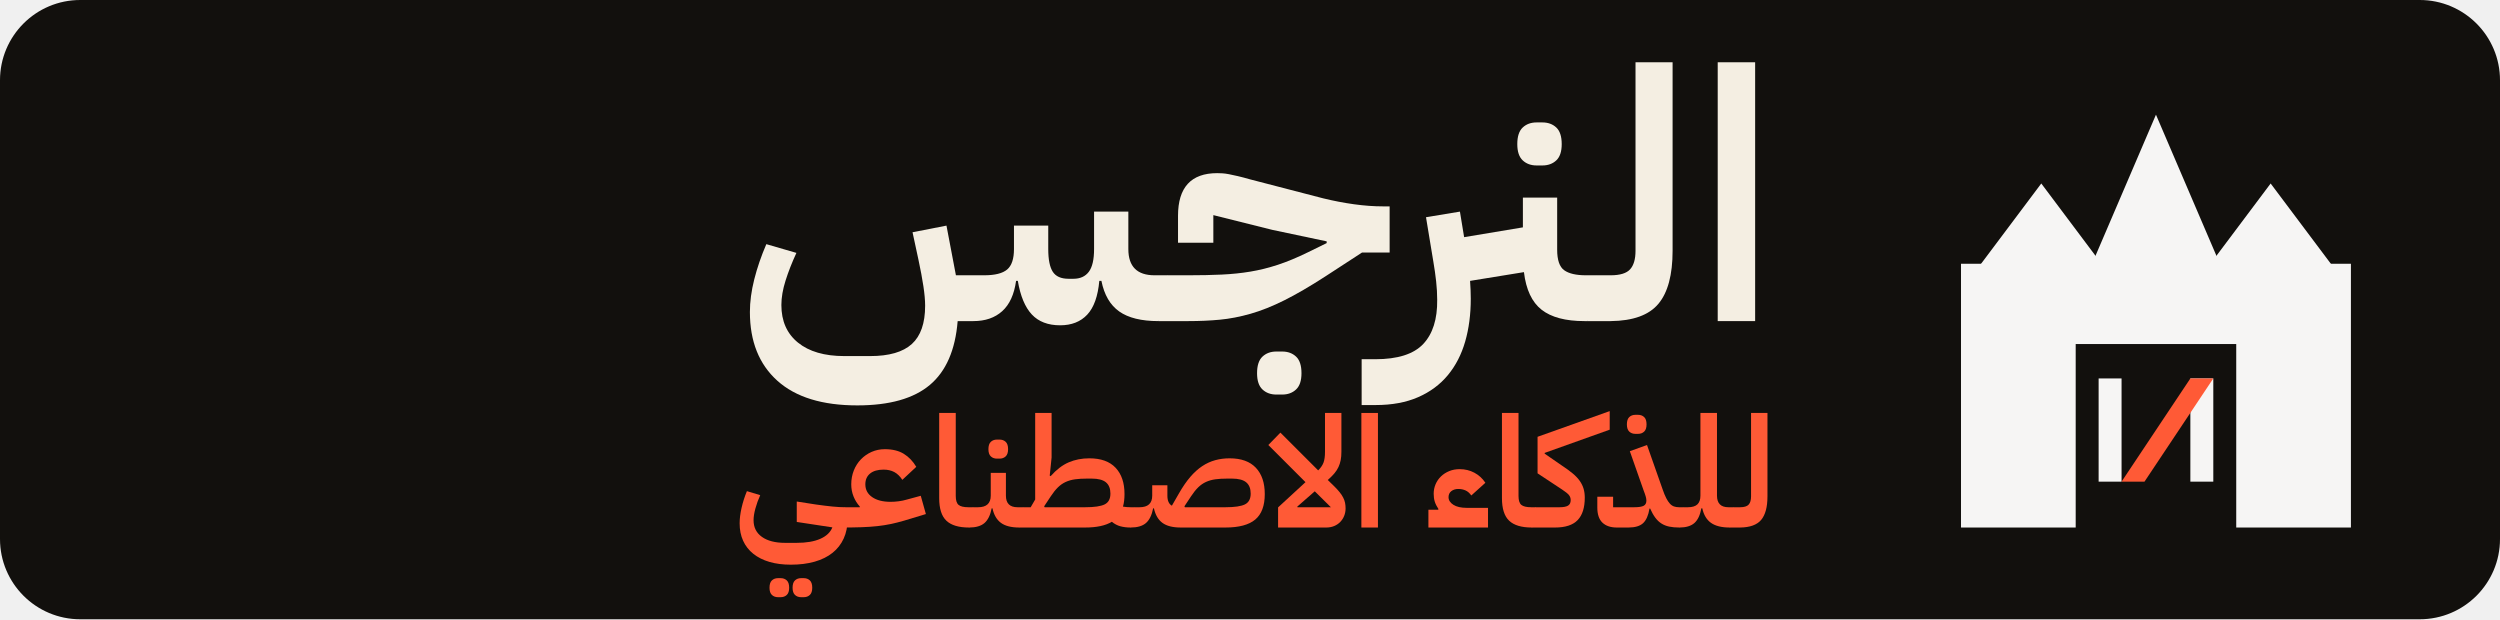
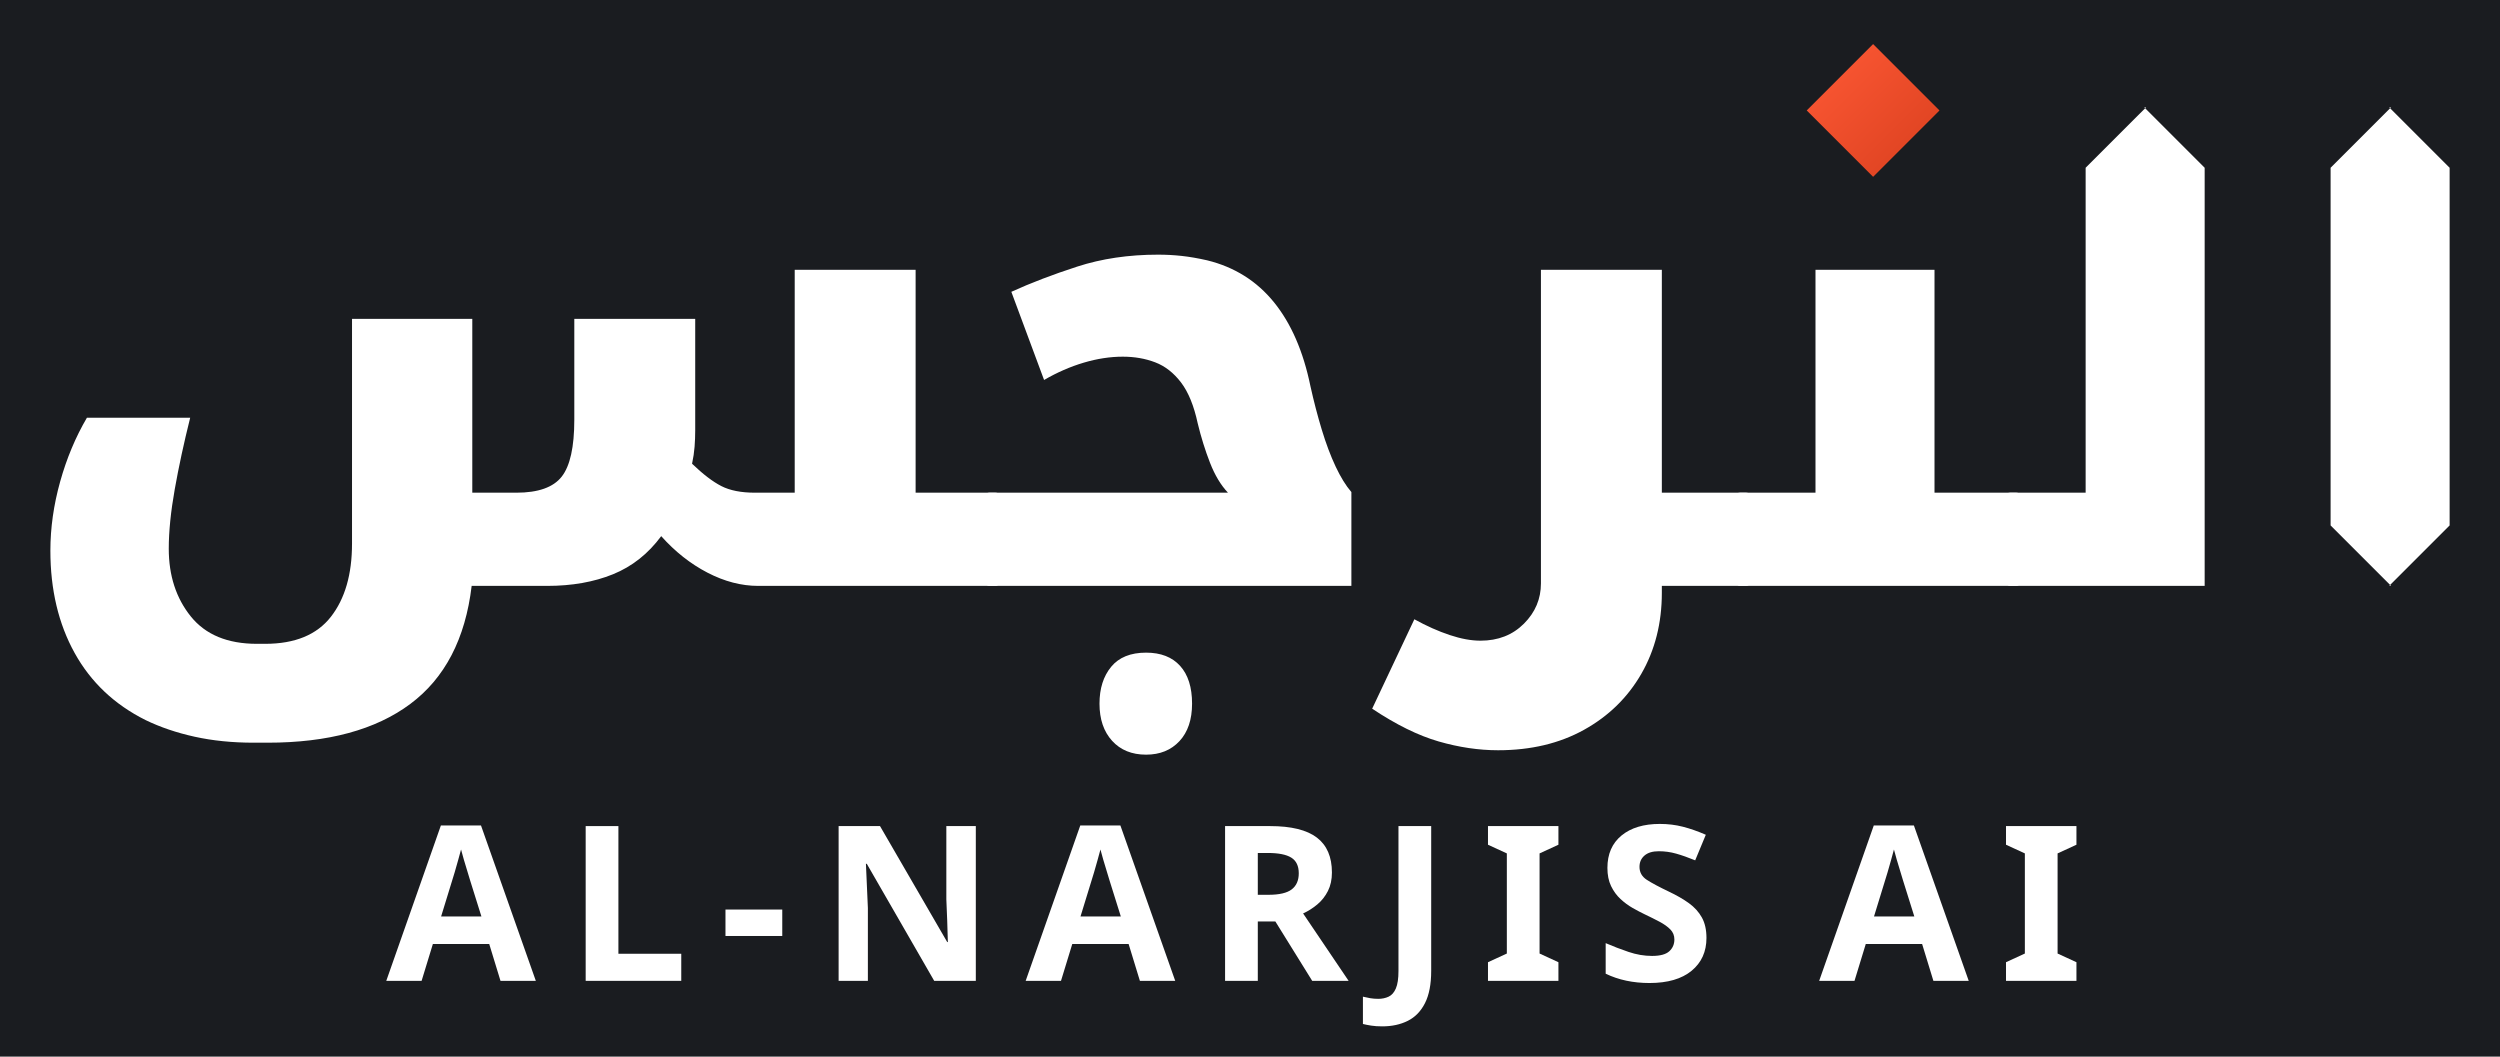
- <svg xmlns="http://www.w3.org/2000/svg" viewBox="0 0 436 108" role="img" aria-label="النرجس للذكاء الاصطناعي">
-   <rect width="436" height="108" rx="14" fill="#12100d" />
-   <g transform="translate(326 4)">
-     <path fill="#f6f5f4" d="M18 44 30 28 42 44Z" />
-     <path fill="#f6f5f4" d="M38 44 50 16 62 44Z" />
-     <path fill="#f6f5f4" d="M58 44 70 28 82 44Z" />
-     <path fill="#f6f5f4" fill-rule="evenodd" d="M16 42H84V88H16ZM36 56H64V88H36Z" />
-     <path fill="#f6f5f4" d="M40 62H44V80H40Z" />
-     <path fill="#f6f5f4" d="M56 62H60V80H56Z" />
-     <path fill="#ff5a36" d="M44 80 56 62H60L48 80Z" />
+ <svg xmlns="http://www.w3.org/2000/svg" viewBox="0 0 3970.00 1677.87" role="img" aria-label="النرجس AL-NARJIS AI">
+   <defs>
+     <linearGradient id="narjis-noon" x1="0" y1="1" x2="1" y2="0">
+       <stop offset="0" stop-color="#ff5a36" />
+       <stop offset="1" stop-color="#d93f1e" />
+     </linearGradient>
+   </defs>
+   <rect width="3970.00" height="1677.87" fill="#1a1c20" />
+   <g transform="translate(15.00 930.40) scale(1 -1)">
+     <g fill="#ffffff">
+       <g transform="translate(0.00 0.00)">
+         <path d="M1189 0Q1149 0 1108.5 21.0Q1068 42 1035 79Q1004 37 958.5 18.5Q913 0 854 0H734Q719 -126 636.5 -187.5Q554 -249 410 -249H388Q337 -249 294.0 -239.5Q251 -230 216 -213Q142 -176 103.5 -106.5Q65 -37 65 56Q65 110 80.5 165.5Q96 221 123 267H287Q272 207 262.5 153.5Q253 100 253 59Q253 -5 288.0 -48.5Q323 -92 393 -92H406Q477 -92 510.5 -49.0Q544 -6 544 67V424H735V148H805Q857 148 877.0 173.5Q897 199 897 264V424H1089V247Q1089 234 1088.0 221.0Q1087 208 1084 194Q1110 169 1130.5 158.5Q1151 148 1184 148H1247V502H1439V148H1566Q1571 148 1571 144V5Q1571 0 1566 0Z" />
+       </g>
+       <g transform="translate(1787.00 16.00)">
+         <path d="M18 -284Q-16 -284 -36.0 -262.0Q-56 -240 -56 -203Q-56 -167 -37.5 -144.5Q-19 -122 18 -122Q53 -122 72.0 -143.0Q91 -164 91 -203Q91 -241 71.0 -262.5Q51 -284 18 -284Z" />
+       </g>
+       <g transform="translate(1561.00 0.00)">
+         <path d="M-5 0Q-10 0 -10 5V144Q-10 148 -5 148H374Q357 166 345.5 195.5Q334 225 326 258Q317 300 299.5 323.0Q282 346 258.5 355.0Q235 364 207 364Q177 364 145.0 354.5Q113 345 82 327L30 467Q76 488 134.5 507.0Q193 526 263 526Q282 526 300.5 524.0Q319 522 341 517Q406 501 447.0 450.5Q488 400 505 317Q513 281 523.0 248.0Q533 215 545.0 189.5Q557 164 570 149V0Z" />
+       </g>
+       <g transform="translate(2196.00 0.00)">
+         <path d="M428 0V-11Q428 -83 395.5 -139.5Q363 -196 304.5 -228.5Q246 -261 168 -261Q122 -261 73.5 -247.0Q25 -233 -32 -195L35 -53Q64 -69 91.0 -78.0Q118 -87 140 -87Q182 -87 209.0 -60.0Q236 -33 236 4V502H428V148H562Q567 148 567 144V5Q567 0 562 0Z" />
+       </g>
+       <g transform="translate(2753.00 0.00)">
+         <path d="M-5 0Q-10 0 -10 5V144Q-10 148 -5 148H115V502H304V148H434Q439 148 439 144V5Q439 0 434 0Z" />
+       </g>
+       <g transform="translate(3182.00 0.00)">
+         <path d="M-5 0Q-10 0 -10 5V144Q-10 148 -5 148H115V664L211 760H208L304 664V0Z" />
+       </g>
+       <g transform="translate(3586.00 0.00)">
+         <path d="M100 664L196 760L193 760L289 664L289 96L193 0L196 0L100 96Z" />
+       </g>
+     </g>
+     <path fill="url(#narjis-noon)" d="M2959.50 860.40 L3064.90 755.00 L2959.50 649.60 L2854.10 755.00 Z" />
  </g>
-   <g fill="#f4eee2">
-     <path transform="translate(128.586 56.000) scale(0.061 -0.061)" d="M923 -12Q871 -12 842.0 19.0Q813 50 802 115H797Q789 57 757.5 28.5Q726 0 675 0H630Q620 -124 550.5 -182.5Q481 -241 343 -241Q193 -241 114.5 -170.5Q36 -100 36 26Q36 70 48.5 119.5Q61 169 83 220L169 195Q150 154 138.0 116.0Q126 78 126 46Q126 -23 173.5 -61.5Q221 -100 306 -100H380Q461 -100 499.0 -65.5Q537 -31 537 44Q537 67 532.0 100.0Q527 133 518 175L501 254L598 273L625 131H706Q752 131 771.5 147.5Q791 164 791 206V273H889V206Q889 161 902.0 141.0Q915 121 947 121H961Q990 121 1005.0 141.0Q1020 161 1020 206V313H1118V206Q1118 131 1193 131H1231V27L1204 0Q1131 0 1092.0 27.5Q1053 55 1041 115H1035Q1029 49 1000.5 18.5Q972 -12 923 -12Z" />
-     <path transform="translate(203.677 56.000) scale(0.061 -0.061)" d="M-27 104 0 131H59Q111 131 154.0 133.0Q197 135 236.0 141.5Q275 148 314.5 161.0Q354 174 401 197L454 223V228L298 261L130 303V224H29V301Q29 423 141 423Q148 423 156.0 422.5Q164 422 174.5 420.0Q185 418 200.0 414.5Q215 411 236 405L444 351Q489 340 532.5 334.0Q576 328 615 328H634V196H555L449 127Q384 85 333.0 59.5Q282 34 236.5 21.0Q191 8 148.5 4.0Q106 0 59 0H-27ZM310 -210Q286 -210 270.5 -195.5Q255 -181 255 -149Q255 -116 270.5 -101.5Q286 -87 310 -87H327Q351 -87 366.5 -101.5Q382 -116 382 -149Q382 -181 366.5 -195.5Q351 -210 327 -210Z" />
-     <path transform="translate(241.131 56.000) scale(0.061 -0.061)" d="M-60 -109H-21Q75 -109 116.0 -65.5Q157 -22 156 61Q156 86 153.0 113.5Q150 141 145 170L124 297L221 313L233 240L401 268V353H499V204Q499 160 519.0 145.5Q539 131 581 131H612V27L585 0H577Q496 0 454.5 32.5Q413 65 404 140L250 115Q251 101 251.5 88.0Q252 75 252 64Q252 -3 236.0 -58.5Q220 -114 186.5 -154.5Q153 -195 101.5 -217.5Q50 -240 -20 -240H-60ZM440 445Q416 445 400.5 459.5Q385 474 385 506Q385 539 400.5 553.5Q416 568 440 568H457Q481 568 496.5 553.5Q512 539 512 506Q512 474 496.5 459.5Q481 445 457 445Z" />
-     <path transform="translate(278.463 56.000) scale(0.061 -0.061)" d="M-27 104 0 131H40Q80 131 95.5 148.0Q111 165 111 201V740H217V201Q217 98 176.5 49.5Q136 1 40 0H-27Z" />
-     <path transform="translate(295.665 56.000) scale(0.061 -0.061)" d="M64 740H171V0H64Z" />
-   </g>
-   <g fill="#ff5a36">
-     <path transform="translate(128.020 92.000) scale(0.027 -0.027)" d="M367 -240Q289 -240 228.0 -222.0Q167 -204 124.0 -169.5Q81 -135 58.5 -85.5Q36 -36 36 27Q36 72 48.5 127.0Q61 182 83 235L169 209Q150 167 138.0 123.5Q126 80 126 47Q126 -22 180.0 -60.5Q234 -99 330 -99H404Q498 -99 557.0 -73.0Q616 -47 635 1L405 36V168L527 149Q590 140 636.0 135.5Q682 131 718 131V74L733 52Q733 -17 708.0 -71.5Q683 -126 636.0 -163.5Q589 -201 521.0 -220.5Q453 -240 367 -240ZM433 -450Q409 -450 393.5 -435.5Q378 -421 378 -389Q378 -356 393.5 -341.5Q409 -327 433 -327H450Q474 -327 489.5 -341.5Q505 -356 505 -389Q505 -421 489.5 -435.5Q474 -450 450 -450ZM284 -450Q260 -450 244.5 -435.5Q229 -421 229 -389Q229 -356 244.5 -341.5Q260 -327 284 -327H301Q325 -327 340.5 -341.5Q356 -356 356 -389Q356 -421 340.5 -435.5Q325 -450 301 -450Z" />
-     <path transform="translate(147.406 92.000) scale(0.027 -0.027)" d="M-27 104 0 131H94V136Q69 163 54.0 200.0Q39 237 39 279Q39 327 55.5 368.5Q72 410 101.5 440.5Q131 471 170.5 488.5Q210 506 256 506Q330 506 378.5 476.0Q427 446 459 392L369 308Q346 343 316.5 358.5Q287 374 248 374Q192 374 161.0 349.0Q130 324 130 279Q130 227 174.0 196.5Q218 166 293 166Q318 166 345.0 169.5Q372 173 396 180L488 205L521 87L379 44Q334 31 293.5 22.5Q253 14 207.5 9.0Q162 4 105.5 2.0Q49 0 -27 0Z" />
-     <path transform="translate(162.067 92.000) scale(0.027 -0.027)" d="M256 0Q157 0 110.5 44.0Q64 88 64 190V740H171V204Q171 161 189.5 146.0Q208 131 253 131H284V27L257 0Z" />
-     <path transform="translate(169.735 92.000) scale(0.027 -0.027)" d="M-27 104 0 131H31Q113 131 113 206V353H211V206Q211 131 286 131H324V27L297 0Q220 0 179.0 30.0Q138 60 124 124H119Q106 58 72.5 29.0Q39 0 -27 0ZM153 445Q129 445 113.5 459.5Q98 474 98 506Q98 539 113.5 553.5Q129 568 153 568H170Q194 568 209.5 553.5Q225 539 225 506Q225 474 209.5 459.5Q194 445 170 445Z" />
-     <path transform="translate(178.483 92.000) scale(0.027 -0.027)" d="M692 0Q656 0 626.5 8.0Q597 16 571 37Q510 0 399 0H-27V104L0 131H47L76 181V740H182V452L170 335L176 332Q232 395 292.5 421.0Q353 447 426 447Q538 447 595.5 386.0Q653 325 653 216Q653 193 650.5 172.5Q648 152 643 135Q655 133 667.0 132.0Q679 131 692 131H719V27ZM399 131Q488 131 525.0 149.5Q562 168 562 219Q562 268 533.0 292.0Q504 316 441 316H411Q367 316 334.0 311.5Q301 307 273.5 294.5Q246 282 223.0 259.5Q200 237 177 202L134 137L137 131Z" />
-     <path transform="translate(197.896 92.000) scale(0.027 -0.027)" d="M211 206Q211 157 240 141L286 221Q322 284 359.0 327.0Q396 370 436.0 396.5Q476 423 520.0 435.0Q564 447 613 447Q725 447 782.5 386.0Q840 325 840 216Q840 103 778.5 51.5Q717 0 586 0H297Q220 0 179.0 30.0Q138 60 124 124H119Q106 58 72.5 29.0Q39 0 -27 0V104L0 131H31Q113 131 113 206V273H211ZM586 131Q675 131 712.0 149.5Q749 168 749 219Q749 268 720.0 292.0Q691 316 628 316H598Q554 316 521.0 311.5Q488 307 460.5 294.5Q433 282 410.0 259.5Q387 237 364 202L321 137L324 131Z" />
-     <path transform="translate(221.602 92.000) scale(0.027 -0.027)" d="M48 130 225 293 -15 533 63 613 307 369Q332 394 341.5 419.5Q351 445 351 489V740H457V489Q457 459 452.5 435.5Q448 412 438.0 390.5Q428 369 411.0 349.0Q394 329 369 307L413 264Q433 244 446.5 227.0Q460 210 468.5 193.5Q477 177 480.5 160.0Q484 143 484 124Q484 98 475.0 75.5Q466 53 449.5 36.0Q433 19 410.0 9.5Q387 0 359 0H48ZM285 234 172 135 173 131H389Z" />
-     <path transform="translate(235.696 92.000) scale(0.027 -0.027)" d="M64 740H171V0H64Z" />
-     <path transform="translate(248.413 92.000) scale(0.027 -0.027)" d="M26 115H89L91 119Q74 145 67.0 167.5Q60 190 60 218Q60 251 72.5 280.0Q85 309 107.5 330.5Q130 352 160.5 364.5Q191 377 228 377Q280 377 323.0 354.0Q366 331 394 289L303 207Q287 230 266.0 239.5Q245 249 219 249Q192 249 174.0 235.0Q156 221 156 196Q156 167 187.0 147.0Q218 127 275 127H411V0H26Z" />
-     <path transform="translate(260.212 92.000) scale(0.027 -0.027)" d="M256 0Q157 0 110.5 44.0Q64 88 64 190V740H171V204Q171 161 189.5 146.0Q208 131 253 131H284V27L257 0Z" />
-     <path transform="translate(267.880 92.000) scale(0.027 -0.027)" d="M-27 104 0 131H152Q190 131 207.0 141.5Q224 152 224 177Q224 196 212.5 210.0Q201 224 169 245L10 350V586L476 752V632L56 482V477L169 399Q210 372 238.0 348.5Q266 325 283.0 300.5Q300 276 307.5 250.0Q315 224 315 193Q315 96 269.0 48.0Q223 0 123 0H-27Z" />
-     <path transform="translate(277.762 92.000) scale(0.027 -0.027)" d="M156 0Q96 0 63.0 31.5Q30 63 30 129V199H132V131H268Q312 131 329.5 140.5Q347 150 347 174Q347 185 342.5 201.0Q338 217 330 237L240 493L351 533L452 246Q464 211 475.5 189.0Q487 167 499.0 154.0Q511 141 525.5 136.0Q540 131 558 131H587V27L560 0Q522 0 494.0 6.0Q466 12 444.0 26.0Q422 40 404.5 63.5Q387 87 371 123L367 122Q356 56 325.5 28.0Q295 0 231 0ZM276 605Q252 605 236.5 619.5Q221 634 221 666Q221 699 236.5 713.5Q252 728 276 728H293Q317 728 332.5 713.5Q348 699 348 666Q348 634 332.5 619.5Q317 605 293 605Z" />
-     <path transform="translate(293.611 92.000) scale(0.027 -0.027)" d="M-27 104 0 131H28Q70 131 89.5 149.5Q109 168 109 206V740H216V206Q216 131 290 131H325V27L298 0Q220 0 177.5 30.0Q135 60 121 124H115Q103 58 70.0 29.0Q37 0 -27 0Z" />
-     <path transform="translate(302.386 92.000) scale(0.027 -0.027)" d="M-27 104 0 131H40Q80 131 95.5 148.0Q111 165 111 201V740H217V201Q217 98 176.5 49.5Q136 1 40 0H-27Z" />
+   <g transform="translate(613.40 1557.59) scale(1 -1)">
+     <g fill="#ffffff" transform="scale(0.34419)">
+       <g transform="translate(0.00 0)">
+         <path d="M527 0 475 170H215L163 0H0L252 717H437L690 0ZM387 463Q382 480 374.0 506.0Q366 532 358.0 559.0Q350 586 345 606Q340 586 331.5 556.5Q323 527 315.5 500.5Q308 474 304 463L253 297H439Z" />
+       </g>
+       <g transform="translate(830.00 0)">
+         <path d="M90 0V714H241V125H531V0Z" />
+       </g>
+       <g transform="translate(1535.00 0)">
+         <path d="M30 207V329H292V207Z" />
+       </g>
+       <g transform="translate(1997.00 0)">
+         <path d="M723 0H531L220 540H216Q218 489 220.5 438.0Q223 387 225 336V0H90V714H281L591 179H594Q593 229 591.0 278.0Q589 327 587 376V714H723Z" />
+       </g>
+       <g transform="translate(2950.00 0)">
+         <path d="M527 0 475 170H215L163 0H0L252 717H437L690 0ZM387 463Q382 480 374.0 506.0Q366 532 358.0 559.0Q350 586 345 606Q340 586 331.5 556.5Q323 527 315.5 500.5Q308 474 304 463L253 297H439Z" />
+       </g>
+       <g transform="translate(3780.00 0)">
+         <path d="M298 714Q444 714 513.5 661.0Q583 608 583 500Q583 451 564.5 414.5Q546 378 515.5 352.5Q485 327 450 311L660 0H492L322 274H241V0H90V714ZM287 590H241V397H290Q365 397 397.5 422.0Q430 447 430 496Q430 547 395.5 568.5Q361 590 287 590Z" />
+       </g>
+       <g transform="translate(4580.00 0)">
+         <path d="M15 -210Q-14 -210 -36.0 -206.5Q-58 -203 -74 -199V-73Q-58 -77 -40.5 -80.0Q-23 -83 -3 -83Q23 -83 44.5 -73.0Q66 -63 78.0 -35.0Q90 -7 90 45V714H241V46Q241 -46 212.5 -102.5Q184 -159 133.0 -184.5Q82 -210 15 -210Z" />
+       </g>
+       <g transform="translate(5051.00 0)">
+         <path d="M357 0H32V86L119 126V588L32 628V714H357V628L270 588V126L357 86Z" />
+       </g>
+       <g transform="translate(5580.00 0)">
+         <path d="M511 198Q511 103 442.5 46.5Q374 -10 248 -10Q135 -10 46 33V174Q97 152 151.5 133.5Q206 115 260 115Q316 115 339.5 136.5Q363 158 363 191Q363 218 344.5 237.0Q326 256 295.0 272.5Q264 289 224 308Q199 320 170.0 336.5Q141 353 114.5 377.5Q88 402 71.0 437.0Q54 472 54 521Q54 617 119.0 670.5Q184 724 296 724Q352 724 402.5 711.0Q453 698 508 674L459 556Q410 576 371.0 587.0Q332 598 291 598Q248 598 225.0 578.0Q202 558 202 526Q202 488 236.0 466.0Q270 444 337 412Q392 386 430.5 358.0Q469 330 490.0 292.0Q511 254 511 198Z" />
+       </g>
+       <g transform="translate(6611.00 0)">
+         <path d="M527 0 475 170H215L163 0H0L252 717H437L690 0ZM387 463Q382 480 374.0 506.0Q366 532 358.0 559.0Q350 586 345 606Q340 586 331.5 556.5Q323 527 315.5 500.5Q308 474 304 463L253 297H439Z" />
+       </g>
+       <g transform="translate(7441.00 0)">
+         <path d="M357 0H32V86L119 126V588L32 628V714H357V628L270 588V126L357 86Z" />
+       </g>
+     </g>
  </g>
</svg>
